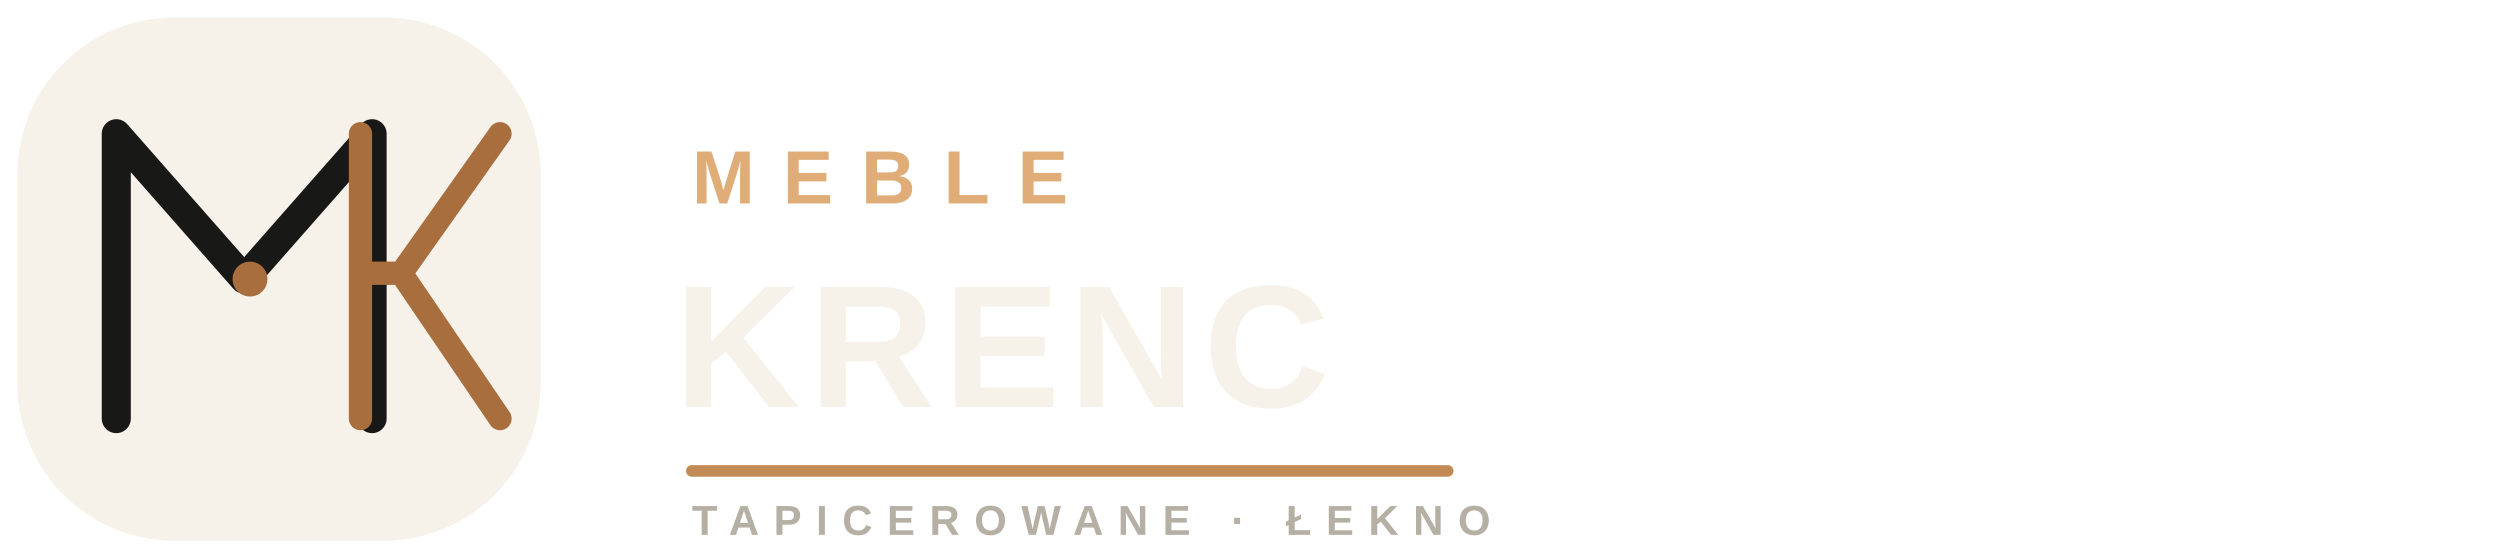
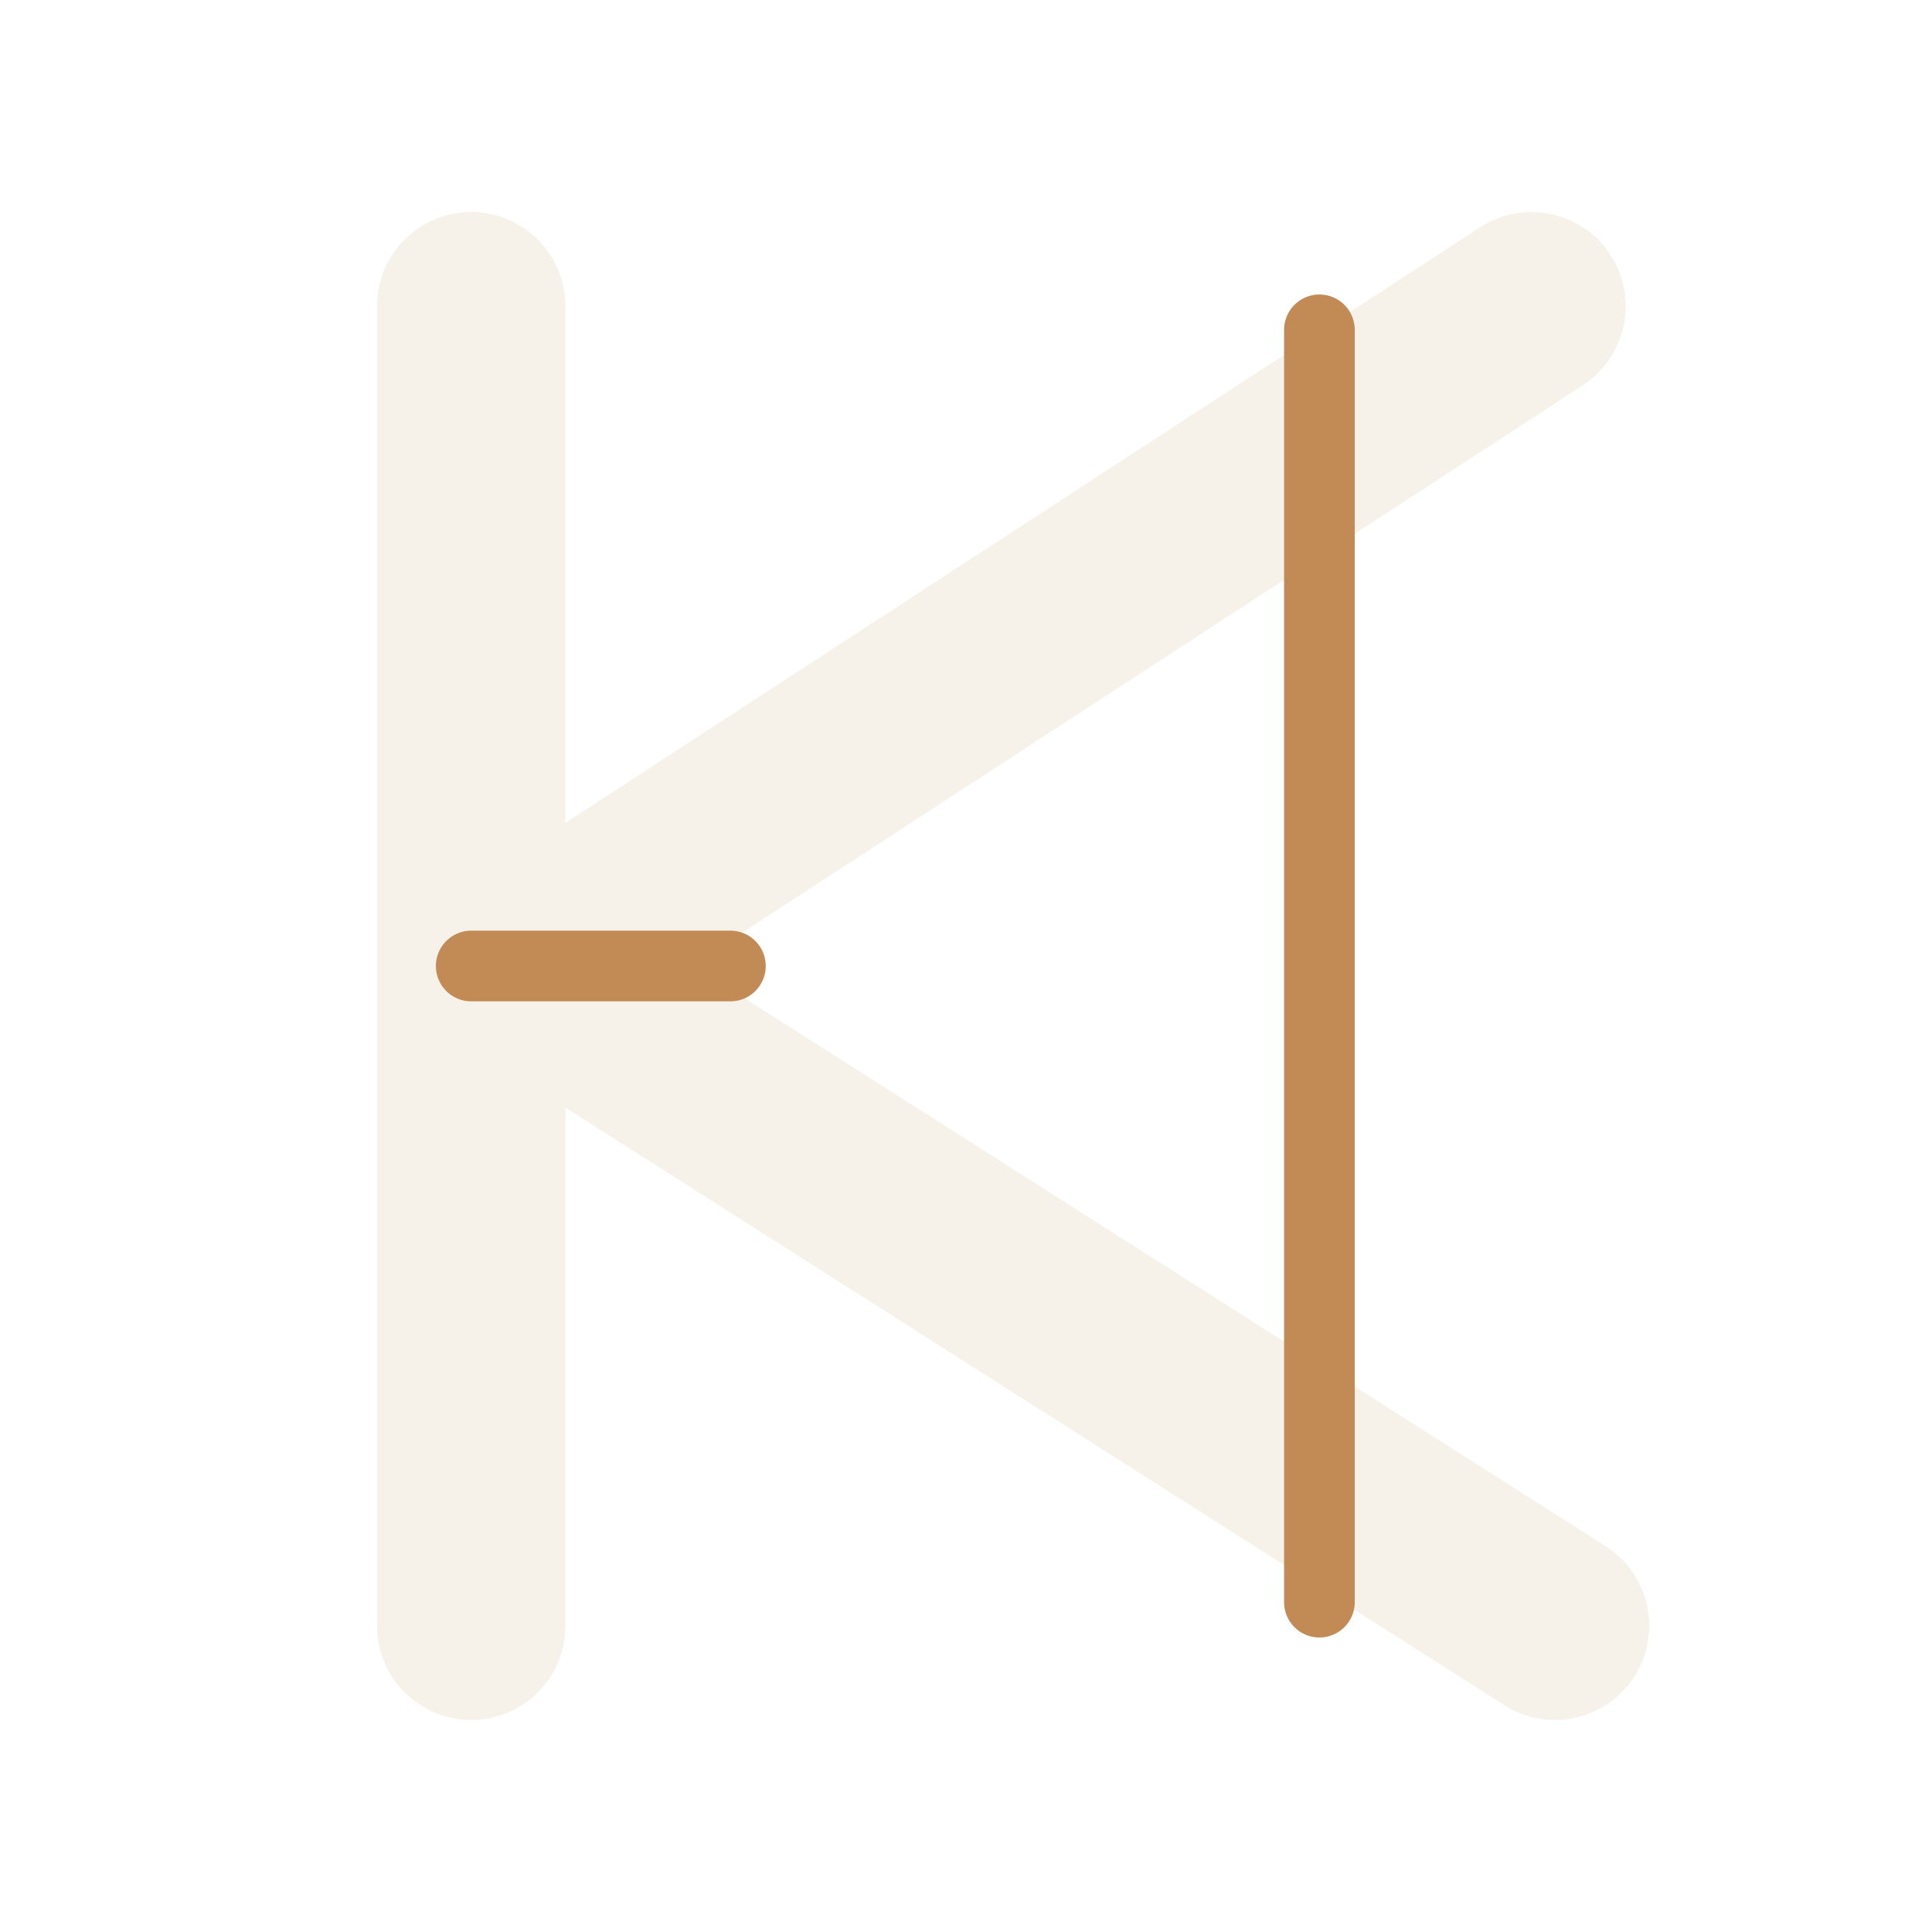
- <svg xmlns="http://www.w3.org/2000/svg" viewBox="0 0 430 96" role="img" aria-labelledby="title desc">
-   <rect x="3" y="3" width="90" height="90" rx="27" fill="#f6f2ea" />
-   <path d="M20 72V23l22 25 22-25v49" fill="none" stroke="#181816" stroke-width="5" stroke-linecap="round" stroke-linejoin="round" />
-   <path d="M62 23v49M62 47h7M69 47l17-24M69 47l17 25" fill="none" stroke="#a96e3e" stroke-width="4" stroke-linecap="round" stroke-linejoin="round" />
-   <circle cx="43" cy="48" r="3" fill="#a96e3e" />
-   <g font-family="Arial, Helvetica, sans-serif">
-     <text x="119" y="35" fill="#e0ad78" font-size="13" font-weight="700" letter-spacing="4.8">MEBLE</text>
-     <text x="116" y="70" fill="#f6f2ea" font-size="30" font-weight="800" letter-spacing="1.5">KRENC</text>
-     <path d="M119 81h130" fill="none" stroke="#c28a55" stroke-width="2" stroke-linecap="round" />
-     <text x="119" y="92" fill="#b6afa4" font-size="7.2" font-weight="700" letter-spacing="2.5">TAPICEROWANE · ŁEKNO</text>
+ <svg xmlns="http://www.w3.org/2000/svg" viewBox="0 0 82 82" role="img" aria-labelledby="title desc">
+   <g fill="none" stroke-linecap="round" stroke-linejoin="round">
+     <path d="M20 13v56" stroke="#f6f2ea" stroke-width="8" />
+     <path d="M22 41 65 13M22 41 66 69" stroke="#f6f2ea" stroke-width="8" />
+     <path d="M56 14v54" stroke="#c28a55" stroke-width="3" />
+     <path d="M20 41h11" stroke="#c28a55" stroke-width="3" />
  </g>
</svg>
